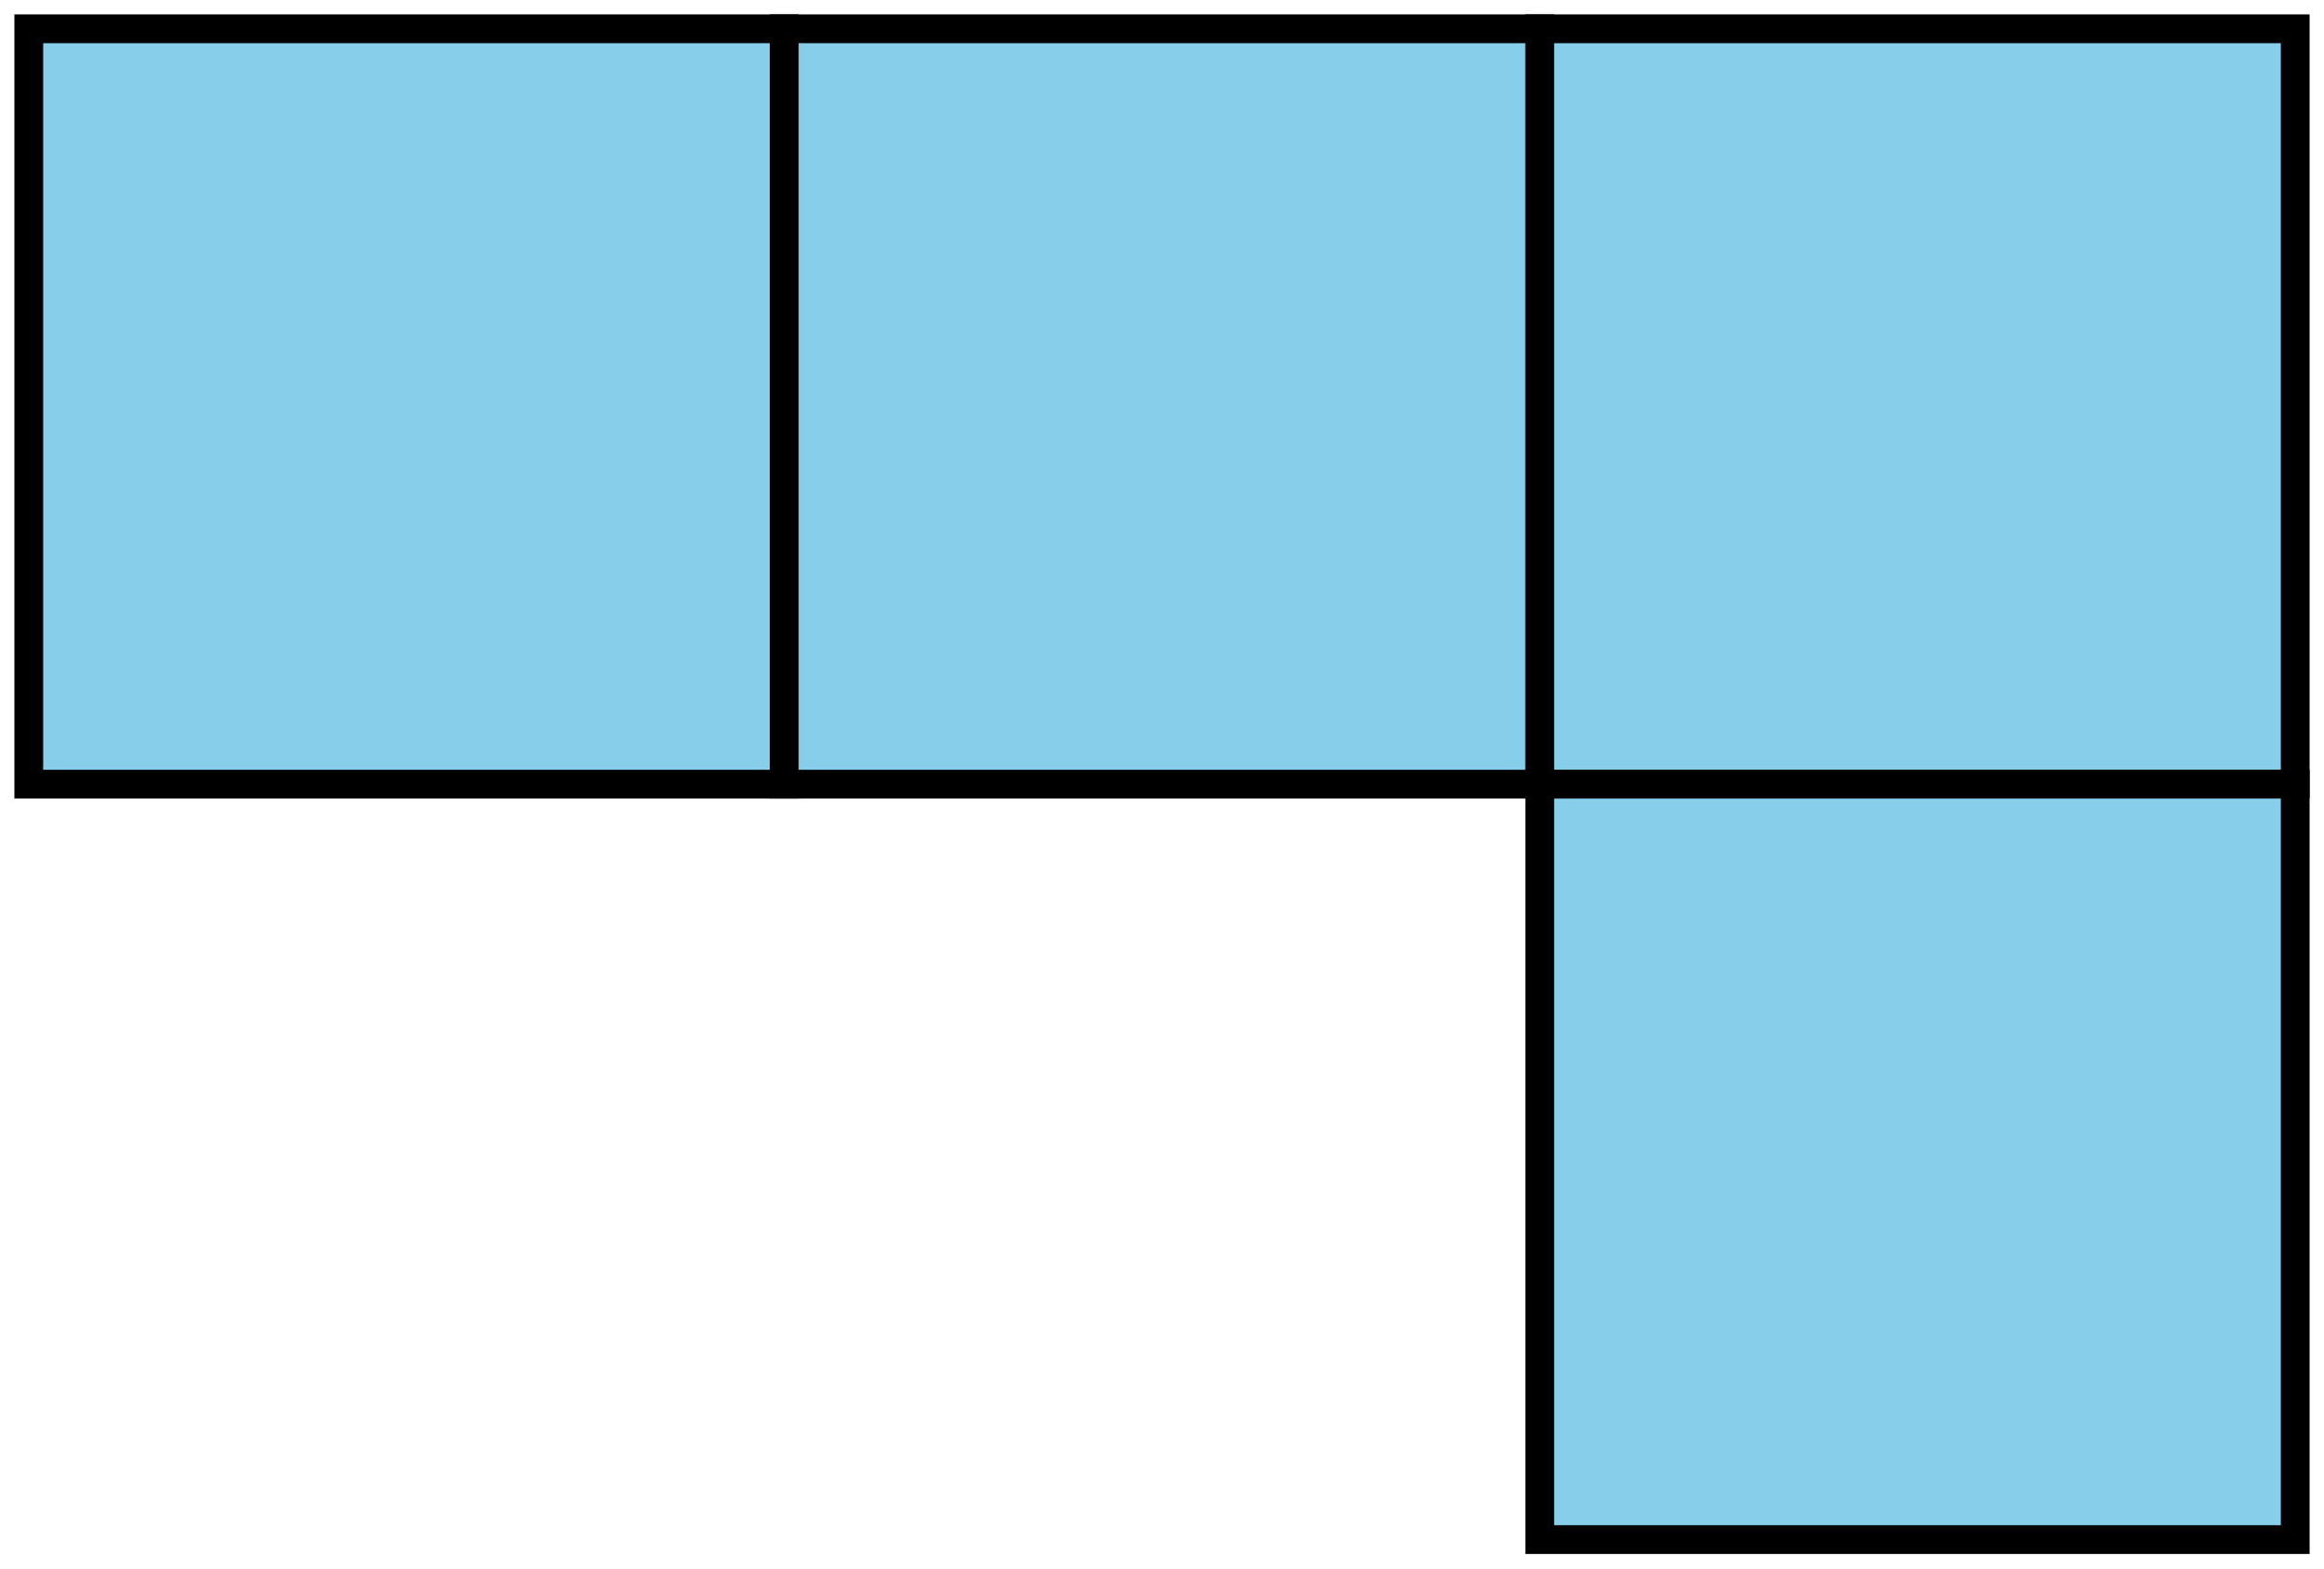
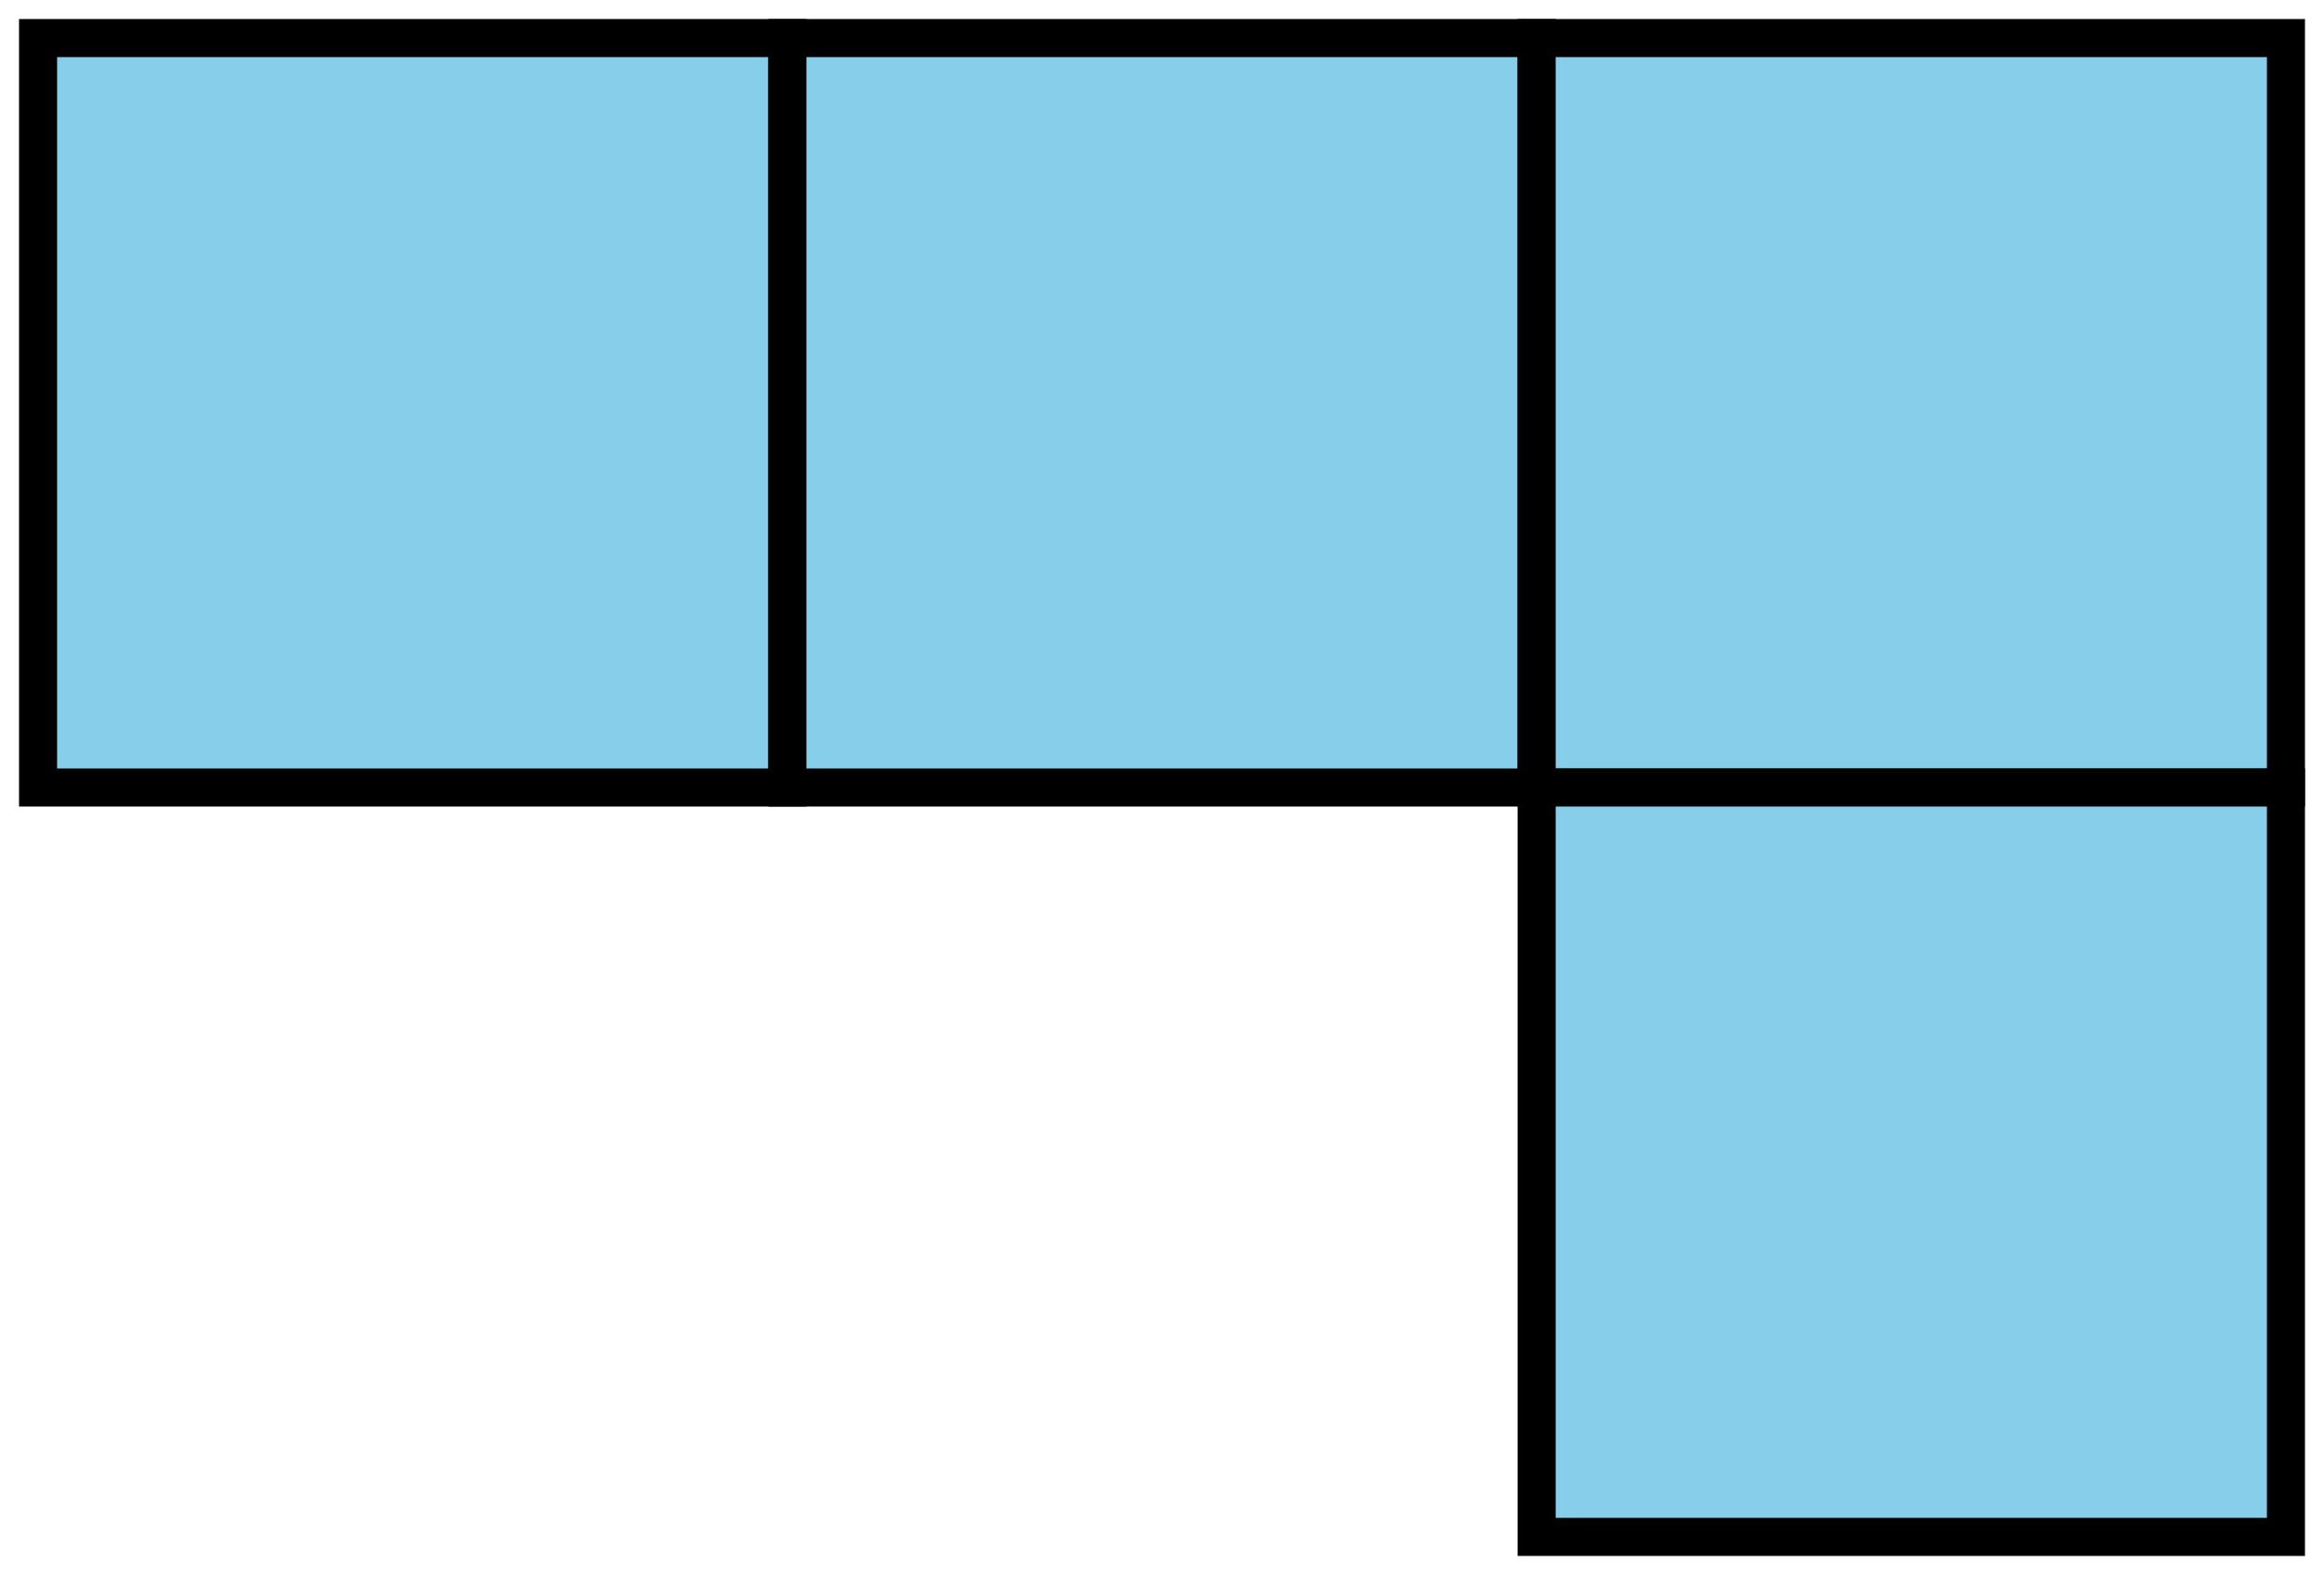
- <svg xmlns="http://www.w3.org/2000/svg" viewBox="0 0 174.399 117.706">
-   <path d="M2.16,58.853L58.853,58.853L58.853,2.16L2.16,2.16Z" style="fill:rgb(135,206,235);stroke-width:2.16;stroke:rgb(0,0,0);" />
-   <path d="M58.853,58.853L115.546,58.853L115.546,2.16L58.853,2.16Z" style="fill:rgb(135,206,235);stroke-width:2.16;stroke:rgb(0,0,0);" />
-   <path d="M115.546,58.853L172.239,58.853L172.239,2.16L115.546,2.16Z" style="fill:rgb(135,206,235);stroke-width:2.16;stroke:rgb(0,0,0);" />
-   <path d="M115.546,115.546L172.239,115.546L172.239,58.853L115.546,58.853Z" style="fill:rgb(135,206,235);stroke-width:2.16;stroke:rgb(0,0,0);" />
+ <svg xmlns="http://www.w3.org/2000/svg" viewBox="0 0 87.919 59.573">
+   <path d="M1.44,29.787L29.787,29.787L29.787,1.44L1.44,1.44Z" style="fill:rgb(135,206,235);stroke-width:1.44;stroke:rgb(0,0,0);" />
+   <path d="M29.787,29.787L58.133,29.787L58.133,1.44L29.787,1.44Z" style="fill:rgb(135,206,235);stroke-width:1.44;stroke:rgb(0,0,0);" />
+   <path d="M58.133,29.787L86.479,29.787L86.479,1.44L58.133,1.44Z" style="fill:rgb(135,206,235);stroke-width:1.44;stroke:rgb(0,0,0);" />
+   <path d="M58.133,58.133L86.479,58.133L86.479,29.787L58.133,29.787Z" style="fill:rgb(135,206,235);stroke-width:1.44;stroke:rgb(0,0,0);" />
</svg>
